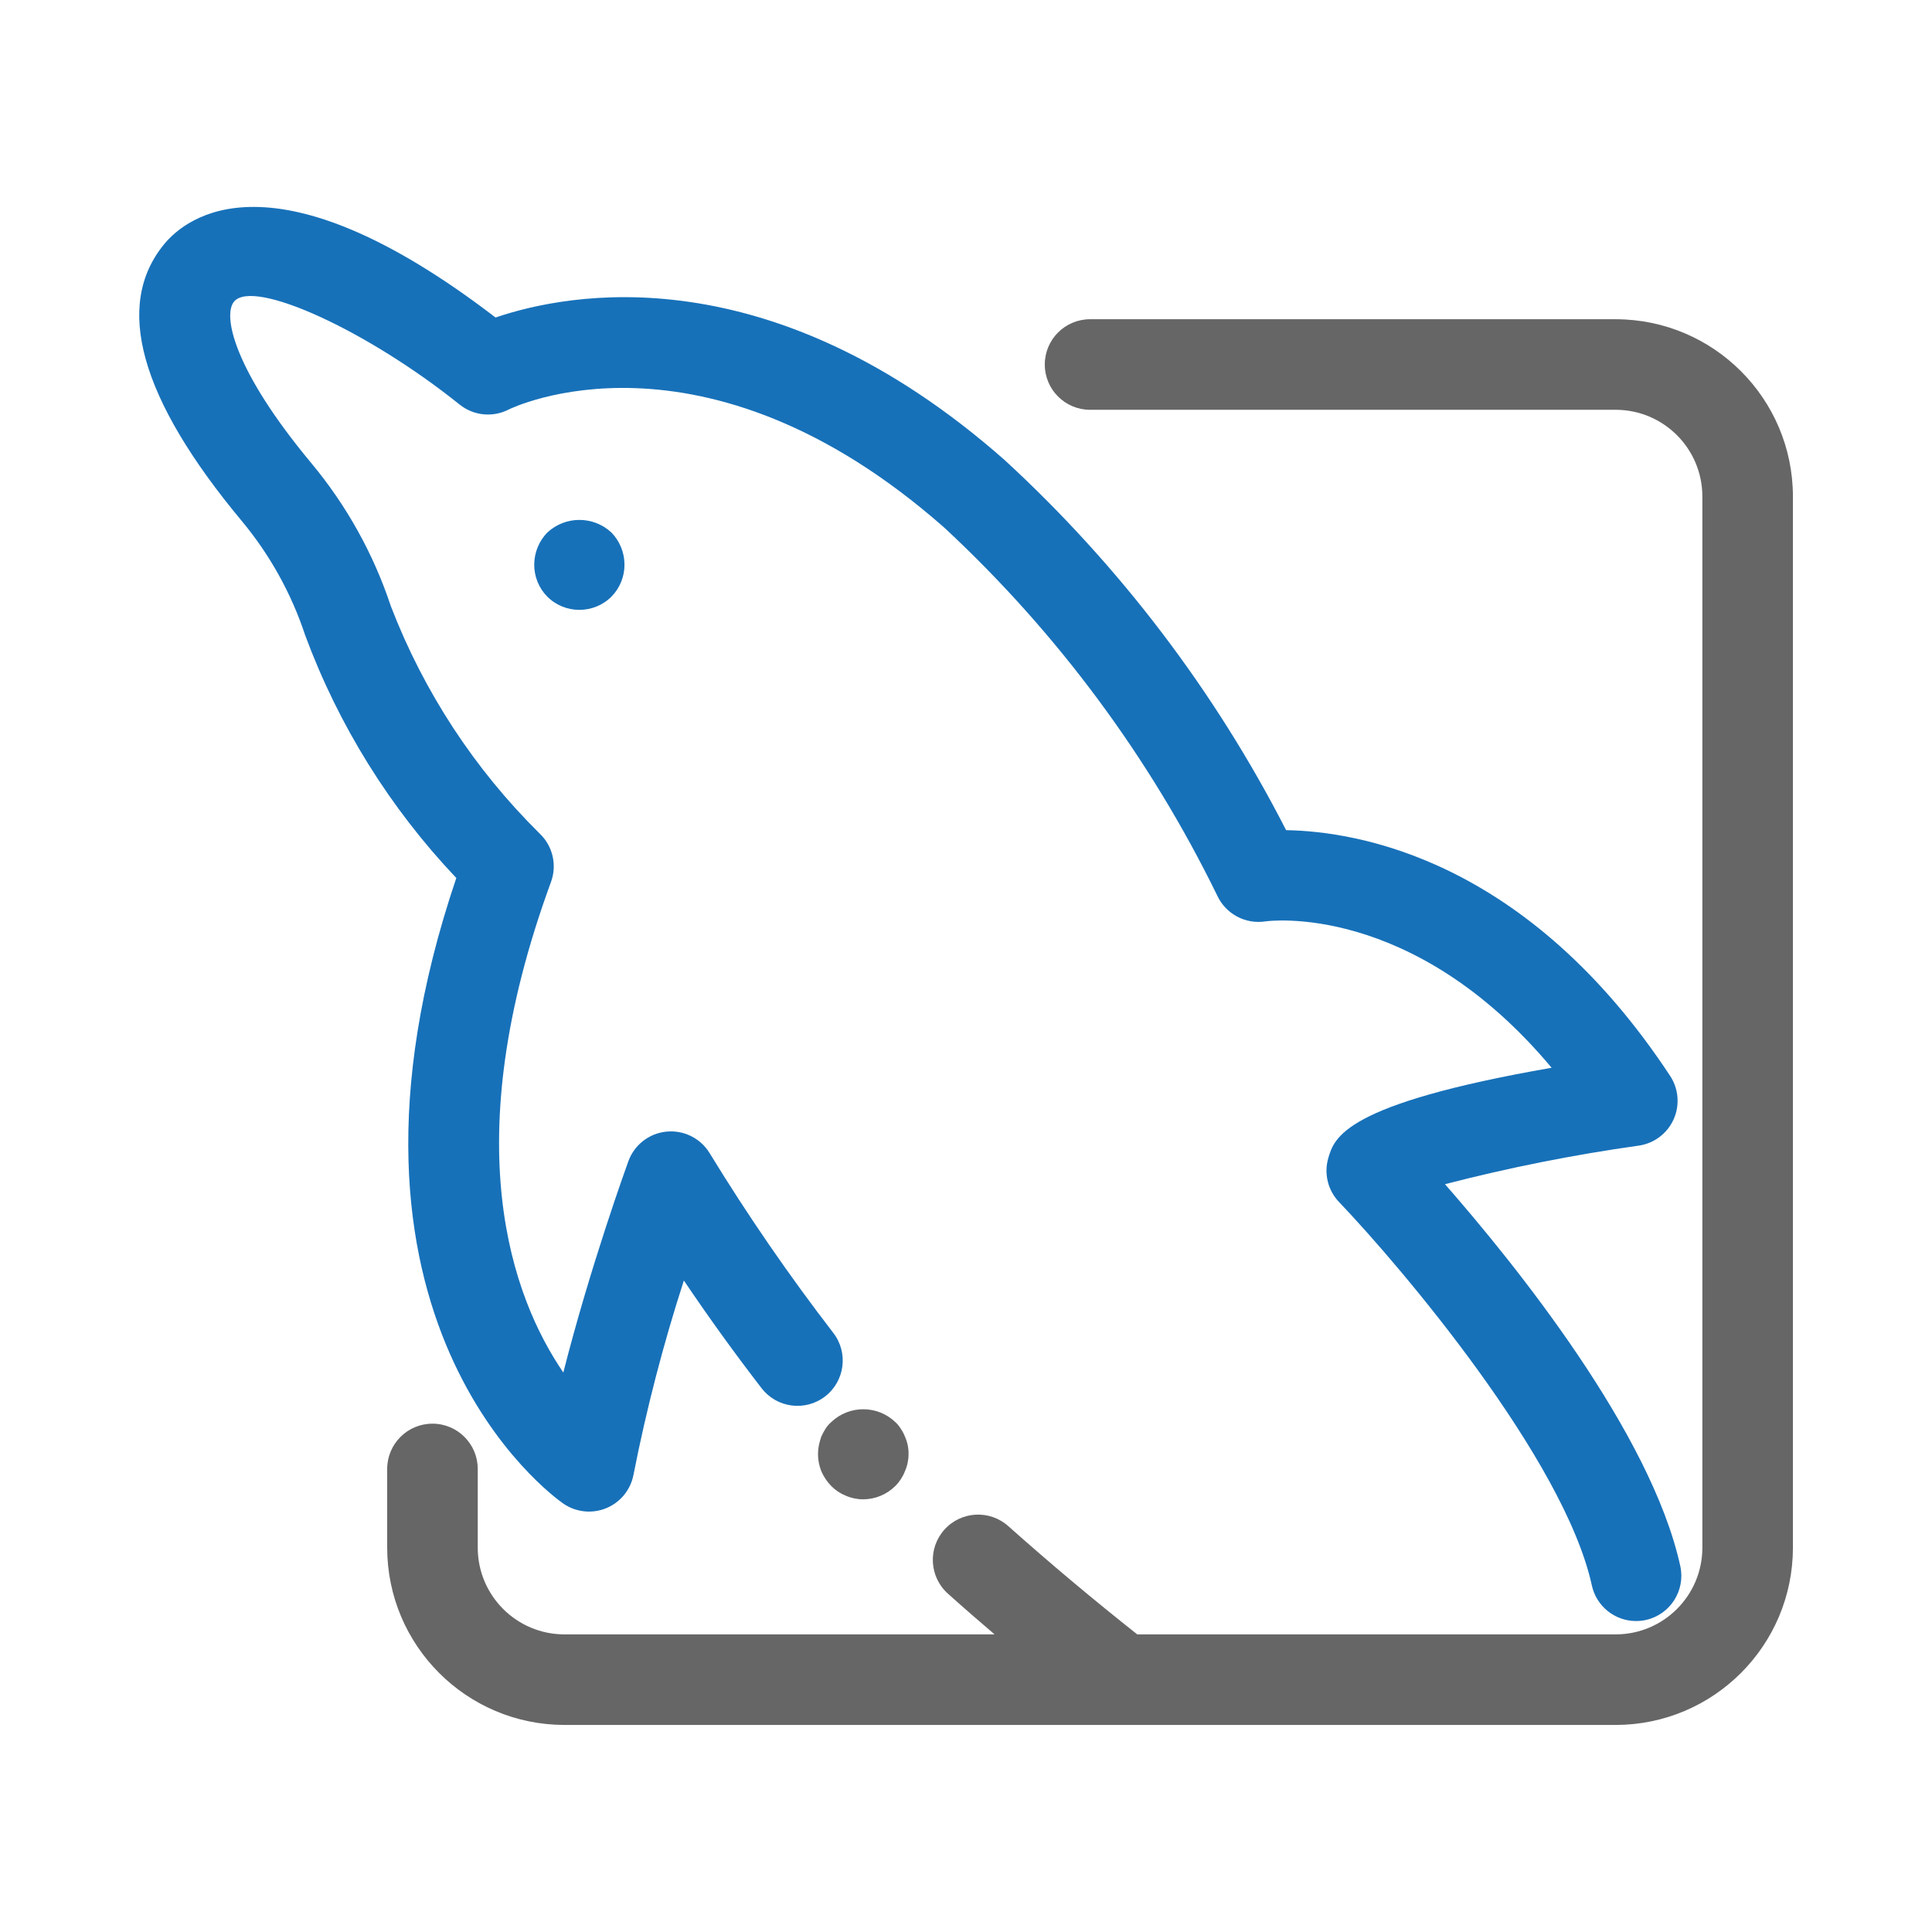
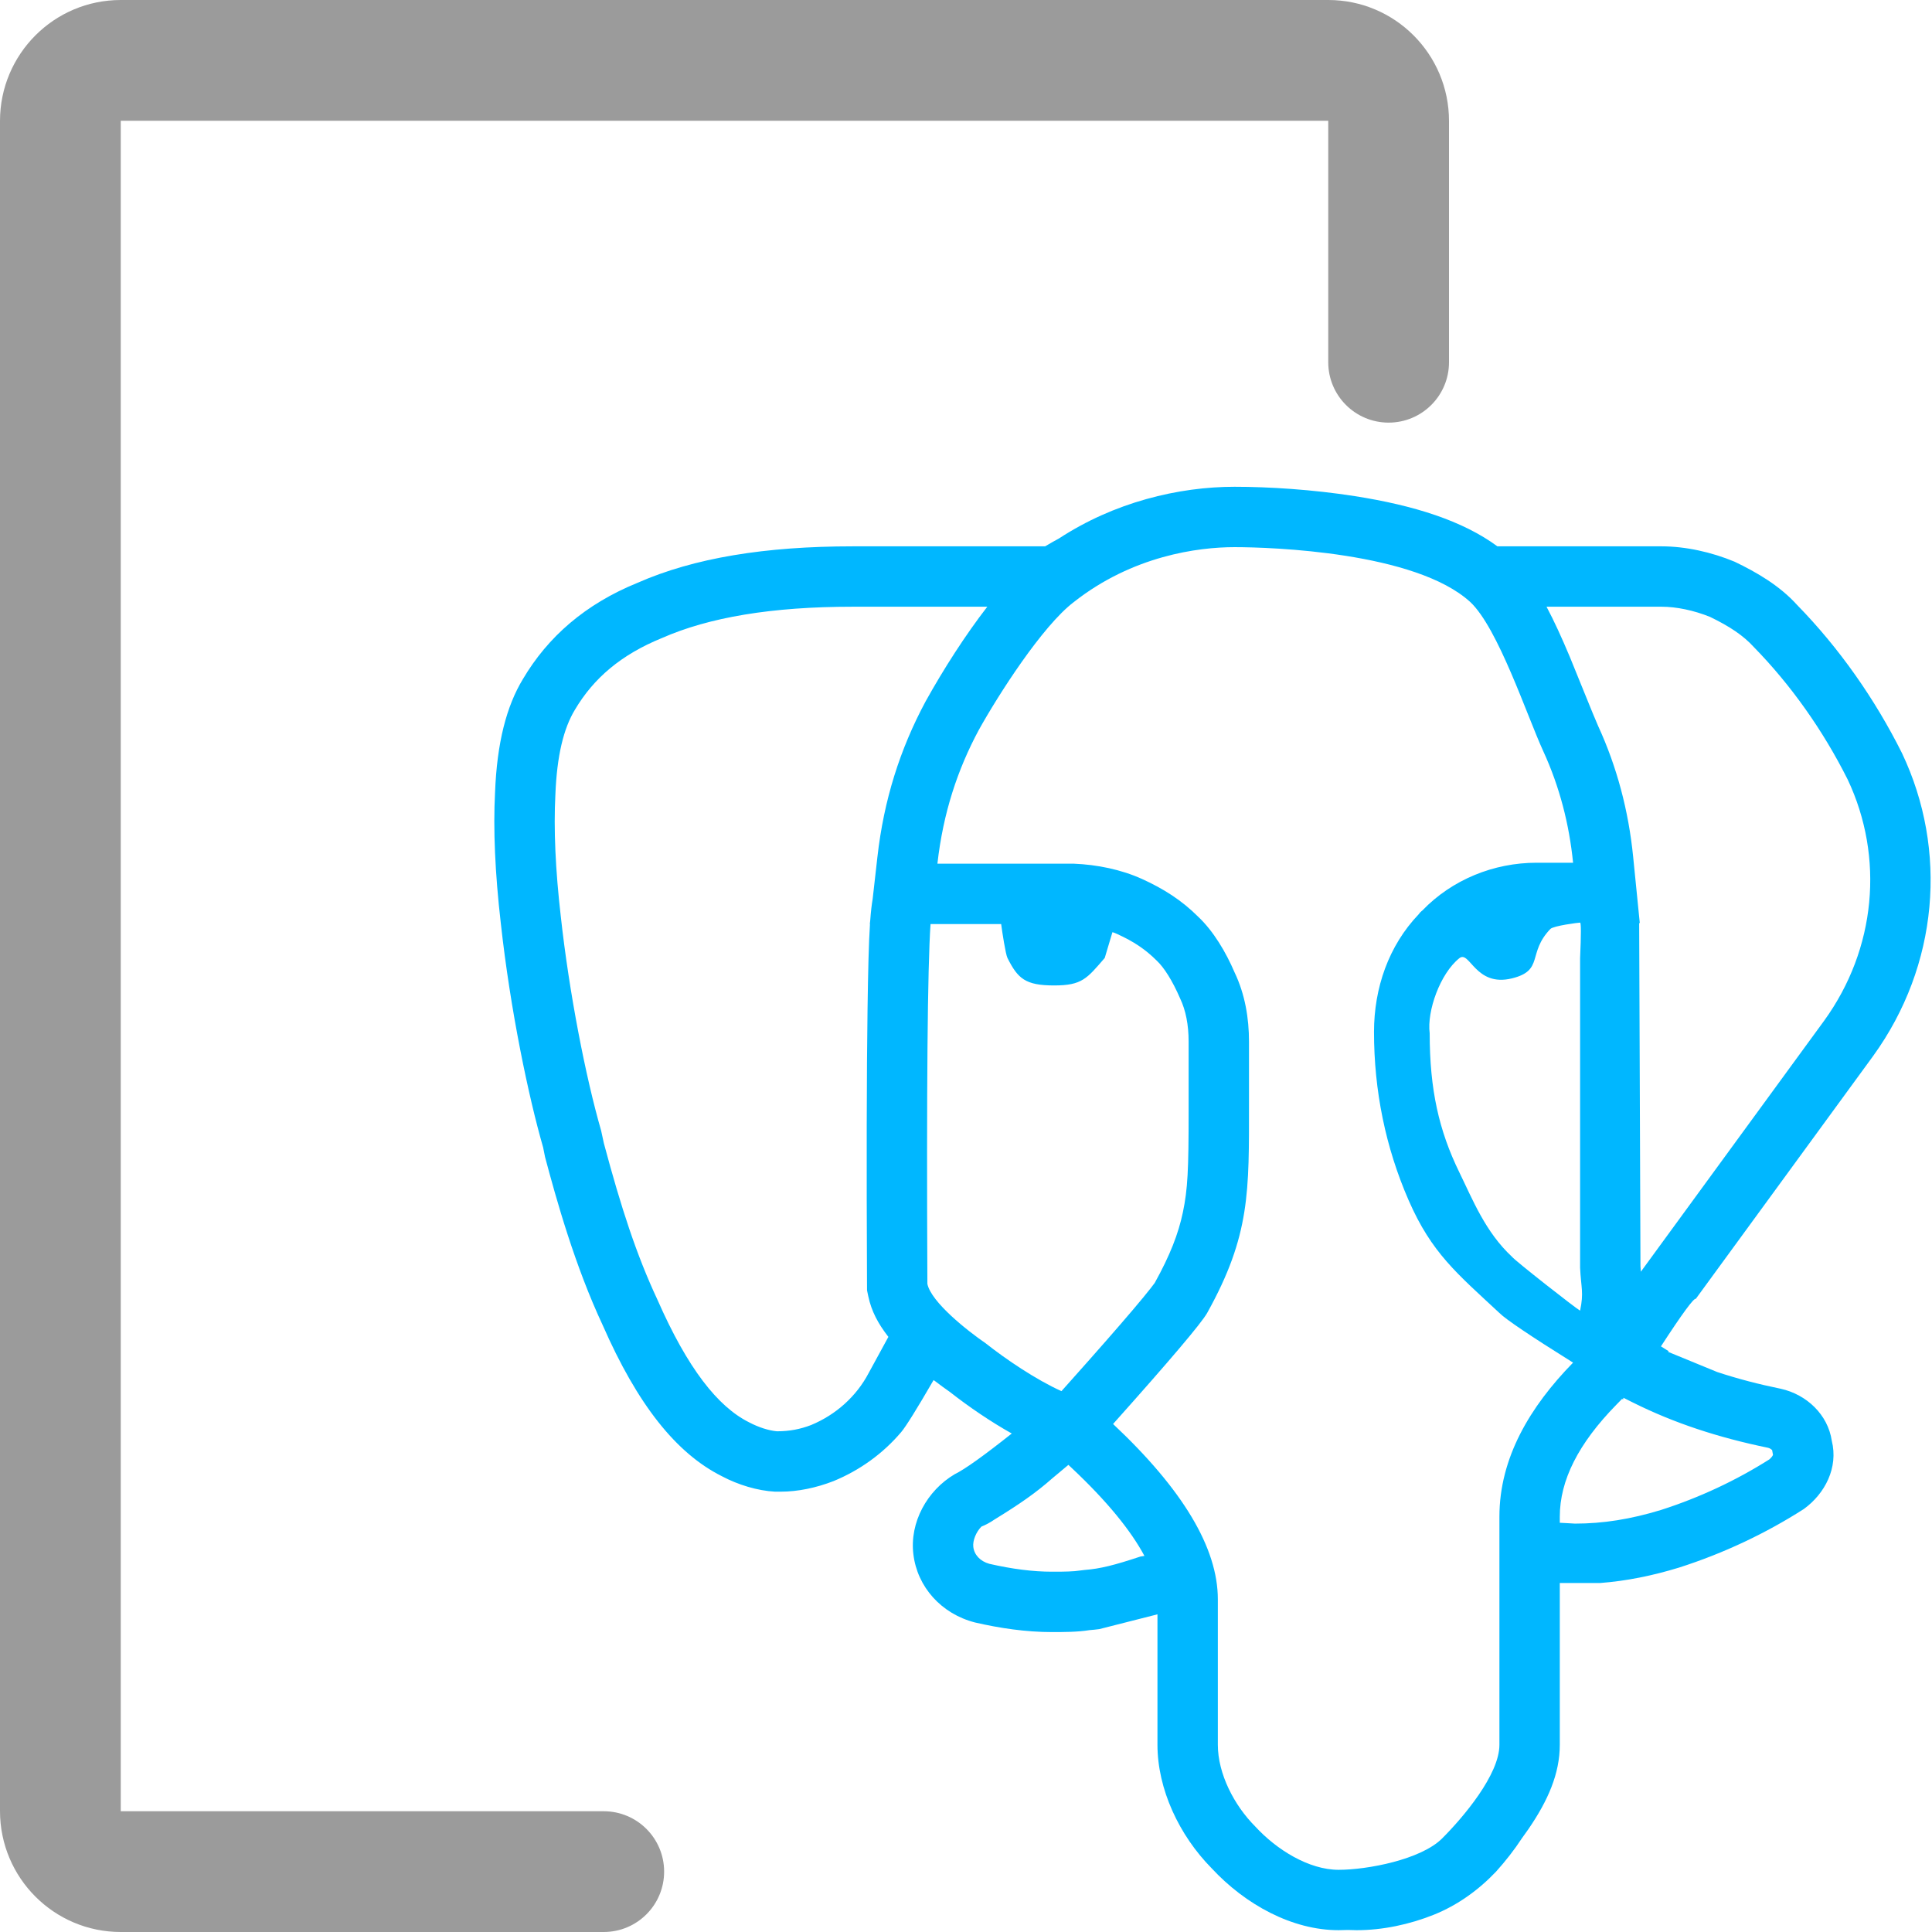
- <svg xmlns="http://www.w3.org/2000/svg" t="1791510469708" class="icon" viewBox="0 0 1024 1024" version="1.1" p-id="4516" width="200" height="200">
-   <path d="M856.368 169.2H577.76a24 24 0 0 0 0 48h278.608a45.968 45.968 0 0 1 45.92 45.92v557.216a45.968 45.968 0 0 1-45.92 45.92h-253.6a1524.576 1524.576 0 0 1-68.304-57.328 24 24 0 1 0-32.096 35.696c8.304 7.456 16.704 14.752 24.784 21.632H299.136a45.968 45.968 0 0 1-45.92-45.92v-41.76a24 24 0 0 0-48 0v41.76a94.032 94.032 0 0 0 93.92 93.92h557.232a94.032 94.032 0 0 0 93.92-93.92V263.088a94.048 94.048 0 0 0-93.92-93.888z" fill="#666666" p-id="4517" />
-   <path d="M298.496 796.88a24 24 0 0 0 37.312-15.456 895.808 895.808 0 0 1 26.656-102.72 1102.672 1102.672 0 0 0 41.2 57.088 24 24 0 1 0 38-29.328 1078.192 1078.192 0 0 1-65.6-95.36 24 24 0 0 0-43.008 4.352c-1.024 2.816-20.272 56-34.48 112-27.088-39.632-57.504-121.008-6.544-259.984a24 24 0 0 0-6.016-25.696 341.856 341.856 0 0 1-78.8-120.336 233.216 233.216 0 0 0-42.288-76.064c-41.056-49.312-46.944-78.16-40.896-85.504 10.176-12.368 70.528 15.184 119.568 54.544a24 24 0 0 0 26 2.64c1.008-0.496 102.656-50.608 231.184 62.864a664.256 664.256 0 0 1 144.336 194.672 24.112 24.112 0 0 0 25.6 13.76c0.88-0.144 77.744-10.8 151.664 77.584-110.144 19.2-115.2 36.976-118.4 48a24 24 0 0 0 5.744 23.168c32.288 33.792 119.328 136.144 133.984 203.2a24 24 0 0 0 23.424 18.88 24.576 24.576 0 0 0 5.136-0.544 24 24 0 0 0 18.32-28.576c-15.472-70.752-87.888-160.368-124.72-202.416a921.184 921.184 0 0 1 102.72-20.448 24 24 0 0 0 16.608-36.96c-75.616-114.816-165.488-129.6-203.536-130.24a699.504 699.504 0 0 0-149.056-196.048C408.176 134.08 301.008 155.2 262.656 168.288 144.784 77.92 98.624 115.328 87.072 129.344c-26.8 32.48-12.992 81.856 41.04 146.752a185.744 185.744 0 0 1 33.6 60.496 377.6 377.6 0 0 0 80.144 128.768c-79.152 233.728 50.944 327.552 56.64 331.52z" fill="#1771B9" p-id="4518" />
-   <path d="M290.048 282.288a24.528 24.528 0 0 0-6.896 16.96 24 24 0 0 0 6.896 16.96 24.128 24.128 0 0 0 34.064 0 24.096 24.096 0 0 0 6.88-16.96 24.512 24.512 0 0 0-6.88-16.96 24.944 24.944 0 0 0-34.064 0z" fill="#1771B9" p-id="4519" />
-   <path d="M477.408 757.232a15.904 15.904 0 0 0-2.896-3.52 24.608 24.608 0 0 0-33.92 0 16.528 16.528 0 0 0-3.04 3.52 36.896 36.896 0 0 0-2.24 4.16c-0.48 1.44-0.944 3.04-1.264 4.48a24.464 24.464 0 0 0-0.496 4.8 24.992 24.992 0 0 0 1.76 9.12 26.336 26.336 0 0 0 5.28 7.84 22.4 22.4 0 0 0 7.68 5.12 23.008 23.008 0 0 0 9.28 1.92 24.256 24.256 0 0 0 16.96-7.04 22.704 22.704 0 0 0 5.12-7.84 22.208 22.208 0 0 0 1.92-9.12 21.92 21.92 0 0 0-1.92-9.28 20.8 20.8 0 0 0-2.224-4.16z" fill="#666666" p-id="4520" />
+ <svg xmlns="http://www.w3.org/2000/svg" t="1791845185701" class="icon" viewBox="0 0 1024 1024" version="1.1" p-id="20706" width="200" height="200">
+   <path d="M320 960c17.673 0 32 14.327 32 32 0 17.673-14.327 32-32 32H64c-35.346 0-64-28.71-64-64.125V64.125C0 28.71 28.654 0 64 0h640c35.346 0 64 28.71 64 64.125V192c0 17.673-14.327 32-32 32-17.673 0-32-14.327-32-32V64H64v896h256z" fill="#9B9B9B" p-id="20707" />
+   <path d="M860.459 740.855l-0.205 0.975-0.48-0.436-3.137 3.206c-20.027 20.472-29.916 39.976-29.916 59.275v3.224c1.048 0.04 2.159 0.099 3.422 0.177 3.565 0.228 4.357 0.27 4.64 0.27 14.915 0 29.505-2.338 45.509-7.211 20.373-6.52 39.876-15.66 57.484-26.819 0.949-0.79 1.634-1.671 1.948-2.386 0.008-0.018-0.145-0.865-0.46-2.541a4.655 4.655 0 0 0-2.207-1.243c-26.417-5.432-49.88-13.132-71.73-24.057l-4.868-2.434z m9.23-66.825l97.216-133.125c27.41-37.93 31.913-86.43 12.41-127.73-13.03-25.98-30.024-50.046-49.67-70.14-5.572-6.148-12.794-10.986-23.284-16.067-8.55-3.459-17.839-5.397-25.705-5.397h-60.962c4.004 7.52 8.024 16.31 12.389 26.699 2.184 5.197 12.952 32.147 14.956 36.51 9.984 21.728 16.132 44.97 18.565 69.301l3.518 35.184h-0.326l0.685 181.882c0.054 0.963 0.12 1.882 0.208 2.883zM753.896 482.558c15.762-16.373 37.882-25.293 60.498-25.293h19.369c-2.04-20.388-7.136-40.267-15.801-59.126-8.665-18.859-23.956-65.338-38.738-79.1C750.171 292.534 673.714 290 654.346 290c-19.369 0-54.029 4.573-85.121 29.039-16.82 12.743-40.267 49.537-50.461 67.887-11.214 20.898-18.86 43.835-21.917 70.85h72.378c12.233 0.509 24.976 3.057 36.19 8.154 11.213 5.097 20.897 11.214 29.562 19.879 8.155 7.646 14.782 18.86 19.369 29.563 5.607 11.723 7.646 24.466 7.646 36.699v32.621c0 46.893 0.764 69.925-22.173 111.212-3.058 5.436-19.682 25.05-49.87 58.84 37.021 34.76 55.532 65.734 55.532 92.918v77.121c0 15.291 8.61 32.081 19.824 43.295 11.213 12.233 28.375 22.961 44.176 22.961 15.291 0 43.661-5.417 54.875-16.63 11.213-11.214 30.365-33.825 30.365-49.626V803.875c0-31.092 16.105-58.206 39.042-81.653-22.63-14.147-35.643-22.92-39.042-26.318-22.427-20.898-35.885-31.698-48.118-59.732-12.233-28.033-18.35-58.106-18.35-89.198 0-23.342 7.743-45.716 23.699-62.408 0.478-0.684 0.99-1.25 1.539-1.688 0.134-0.108 0.27-0.214 0.405-0.32z m-140.415 373.07l-30.891 7.847a101.7 101.7 0 0 1-5.209 0.536c-6.116 1.02-13.762 1.02-19.878 1.02-13.763 0-27.525-2.039-40.777-5.097-17.84-4.587-30.582-18.86-32.621-36.19-2.039-16.82 7.242-33.785 22.023-42.45 5.105-2.448 15.15-9.615 30.133-21.5-11.098-6.225-22.618-14.034-32.844-22.06a196.848 196.848 0 0 1-7.722-5.652l-0.886-0.594c-8.914 15.387-14.639 24.579-17.174 27.576-9.666 11.395-22.012 20.271-35.836 25.943-9.175 3.568-18.859 5.607-28.034 5.607h-3.058c-9.175-0.51-19.369-3.568-28.034-8.156-24.466-12.233-44.854-38.228-63.204-80.024-14.781-31.601-24.465-66.261-30.582-89.198l-1.02-5.097c-7.645-26.506-17.33-72.38-22.426-118.762-3.059-26.505-4.078-49.952-3.059-69.32 1.02-26.505 6.117-45.874 14.782-60.146 13.252-22.427 33.13-39.757 60.655-50.97 30.073-13.253 67.79-19.37 114.174-19.37h101.941c2.46-1.469 4.943-2.883 7.447-4.242 14.46-9.413 29.988-16.258 46.155-20.794 16.137-4.528 32.118-6.535 46.81-6.535 18.172 0 41.442 1.466 63.765 4.967 31.448 4.931 57.036 13.012 75.553 26.604h86.992c12.742 0 26.504 3.059 38.737 8.156 11.724 5.607 23.957 12.743 33.131 22.937 22.427 22.936 41.287 49.95 55.56 78.495 24.466 51.48 19.369 112.645-15.292 160.557l-93.968 128.678c-1.073-0.497-7.237 7.904-18.492 25.204l4.116 2.573-0.33 0.337 26 10.68c10.979 3.638 22.226 6.532 33.742 8.887 13.762 3.058 24.976 13.762 27.015 27.524 3.568 14.272-3.568 28.034-14.782 36.19-19.878 12.742-42.305 23.446-66.262 31.092-13.995 4.276-27.694 7.07-41.775 8.155H826.72v85.747c0 15.243-6.229 29.52-16.583 44.626a164.534 164.534 0 0 1-3.382 4.747c-4.066 6.22-8.766 12.233-13.769 17.792-9.175 9.684-20.388 17.84-33.13 22.937-12.744 5.097-27.015 8.155-40.777 8.155-1.56 0-3.118-0.04-4.677-0.117-1.689 0.077-3.333 0.116-4.922 0.116-24.566 0-49.376-13.51-67.301-32.835-17.223-17.467-28.699-41.942-28.699-65.421v-69.155z m-47.207-79.218l-8.498 7.107c-8.834 7.795-17.31 13.655-30.71 21.883a35.598 35.598 0 0 1-6.915 3.745c-2.778 2.81-4.684 7.404-4.279 10.75 0.484 4.105 3.554 7.587 8.53 8.968 12.04 2.75 23.007 4.168 33.1 4.168 4.39 0 6.432-0.02 8.755-0.106 2.599-0.096 4.597-0.267 5.863-0.478l2.807-0.341c8.18-0.63 15.779-2.53 29.543-7.117l2.099-0.328c-7.077-13.267-19.718-28.93-38.525-46.59l-1.77-1.66zM523.29 321.571h-71.296c-42.912 0-76.132 5.574-101.27 16.652-21.427 8.743-36.088 21.178-46.01 37.967-5.944 9.796-9.552 24.226-10.354 45.096-0.941 17.94 0.013 39.66 2.87 64.423 4.445 40.436 13.116 84.895 21.385 113.56l1.452 6.693c9.171 34.29 17.31 59.23 28.39 82.914 16.004 36.433 31.969 56.681 48.528 64.96 5.26 2.775 10.641 4.411 14.814 4.778 6.742 0 12.407-1.133 18.13-3.326 13.177-5.478 23.979-15.201 30.447-27.49l10.49-19.235a78.886 78.886 0 0 1-0.31-0.397c-5.057-6.53-8.674-13.164-10.338-21.07l-0.67-3.188-0.016-3.257c-0.292-63.512-0.199-112.04 0.283-145.65 0.298-20.818 0.629-35.076 1.29-45.226h-0.084l0.219-1.938c0.338-4.6 0.756-8.298 1.286-11.362l2.525-22.3c3.402-30.053 11.893-56.989 25.517-82.38 9.612-17.305 21.14-35.262 32.722-50.224z m-30.087 168.204c-1.592 23.26-2.15 86.836-1.671 190.728 2.039 9.685 21.206 24.839 30.89 31.465 10.676 8.452 26.764 19.34 40.173 25.363l3.491-3.908c14.925-16.705 26.46-29.863 34.562-39.422 3.92-4.626 6.991-8.355 9.173-11.132a90.393 90.393 0 0 0 2.225-2.928c8.112-14.638 12.522-26.003 14.912-37.42 2.566-12.257 3.052-22.486 3.036-53.484l-0.001-4.345v-32.621c0-8.897-1.512-16.615-4.514-22.893-4.066-9.416-8.512-16.391-12.387-20.024-6.074-6.05-12.301-10.175-20.919-14.092-0.478-0.217-0.966-0.429-1.462-0.634a70.025 70.025 0 0 0-1.097-0.357l-4.077 13.655c-9.47 10.95-12.036 14.581-26.818 14.581-15.29 0-19.251-3.63-24.753-14.581-0.963-1.917-2.796-13.78-3.329-17.95h-37.434z m344.28-0.771c-0.833 0-14.118 1.67-15.75 3.366-12.377 12.876-3.227 21.95-20.318 26.178-19.484 4.82-22.427-15.086-27.933-10.682-10.194 8.155-17.25 28.054-15.72 39.778 0 29.867 4.91 51.613 15.72 73.723 7.085 14.49 13.807 31.654 27.933 44.771 1.529 2.039 34.028 27.51 36.067 28.529 2.039-9.685 0.51-11.998 0-22.702v-164.1c0.555-12.574 0.555-18.861 0-18.861z" fill="#00B7FF" p-id="20708" />
</svg>
